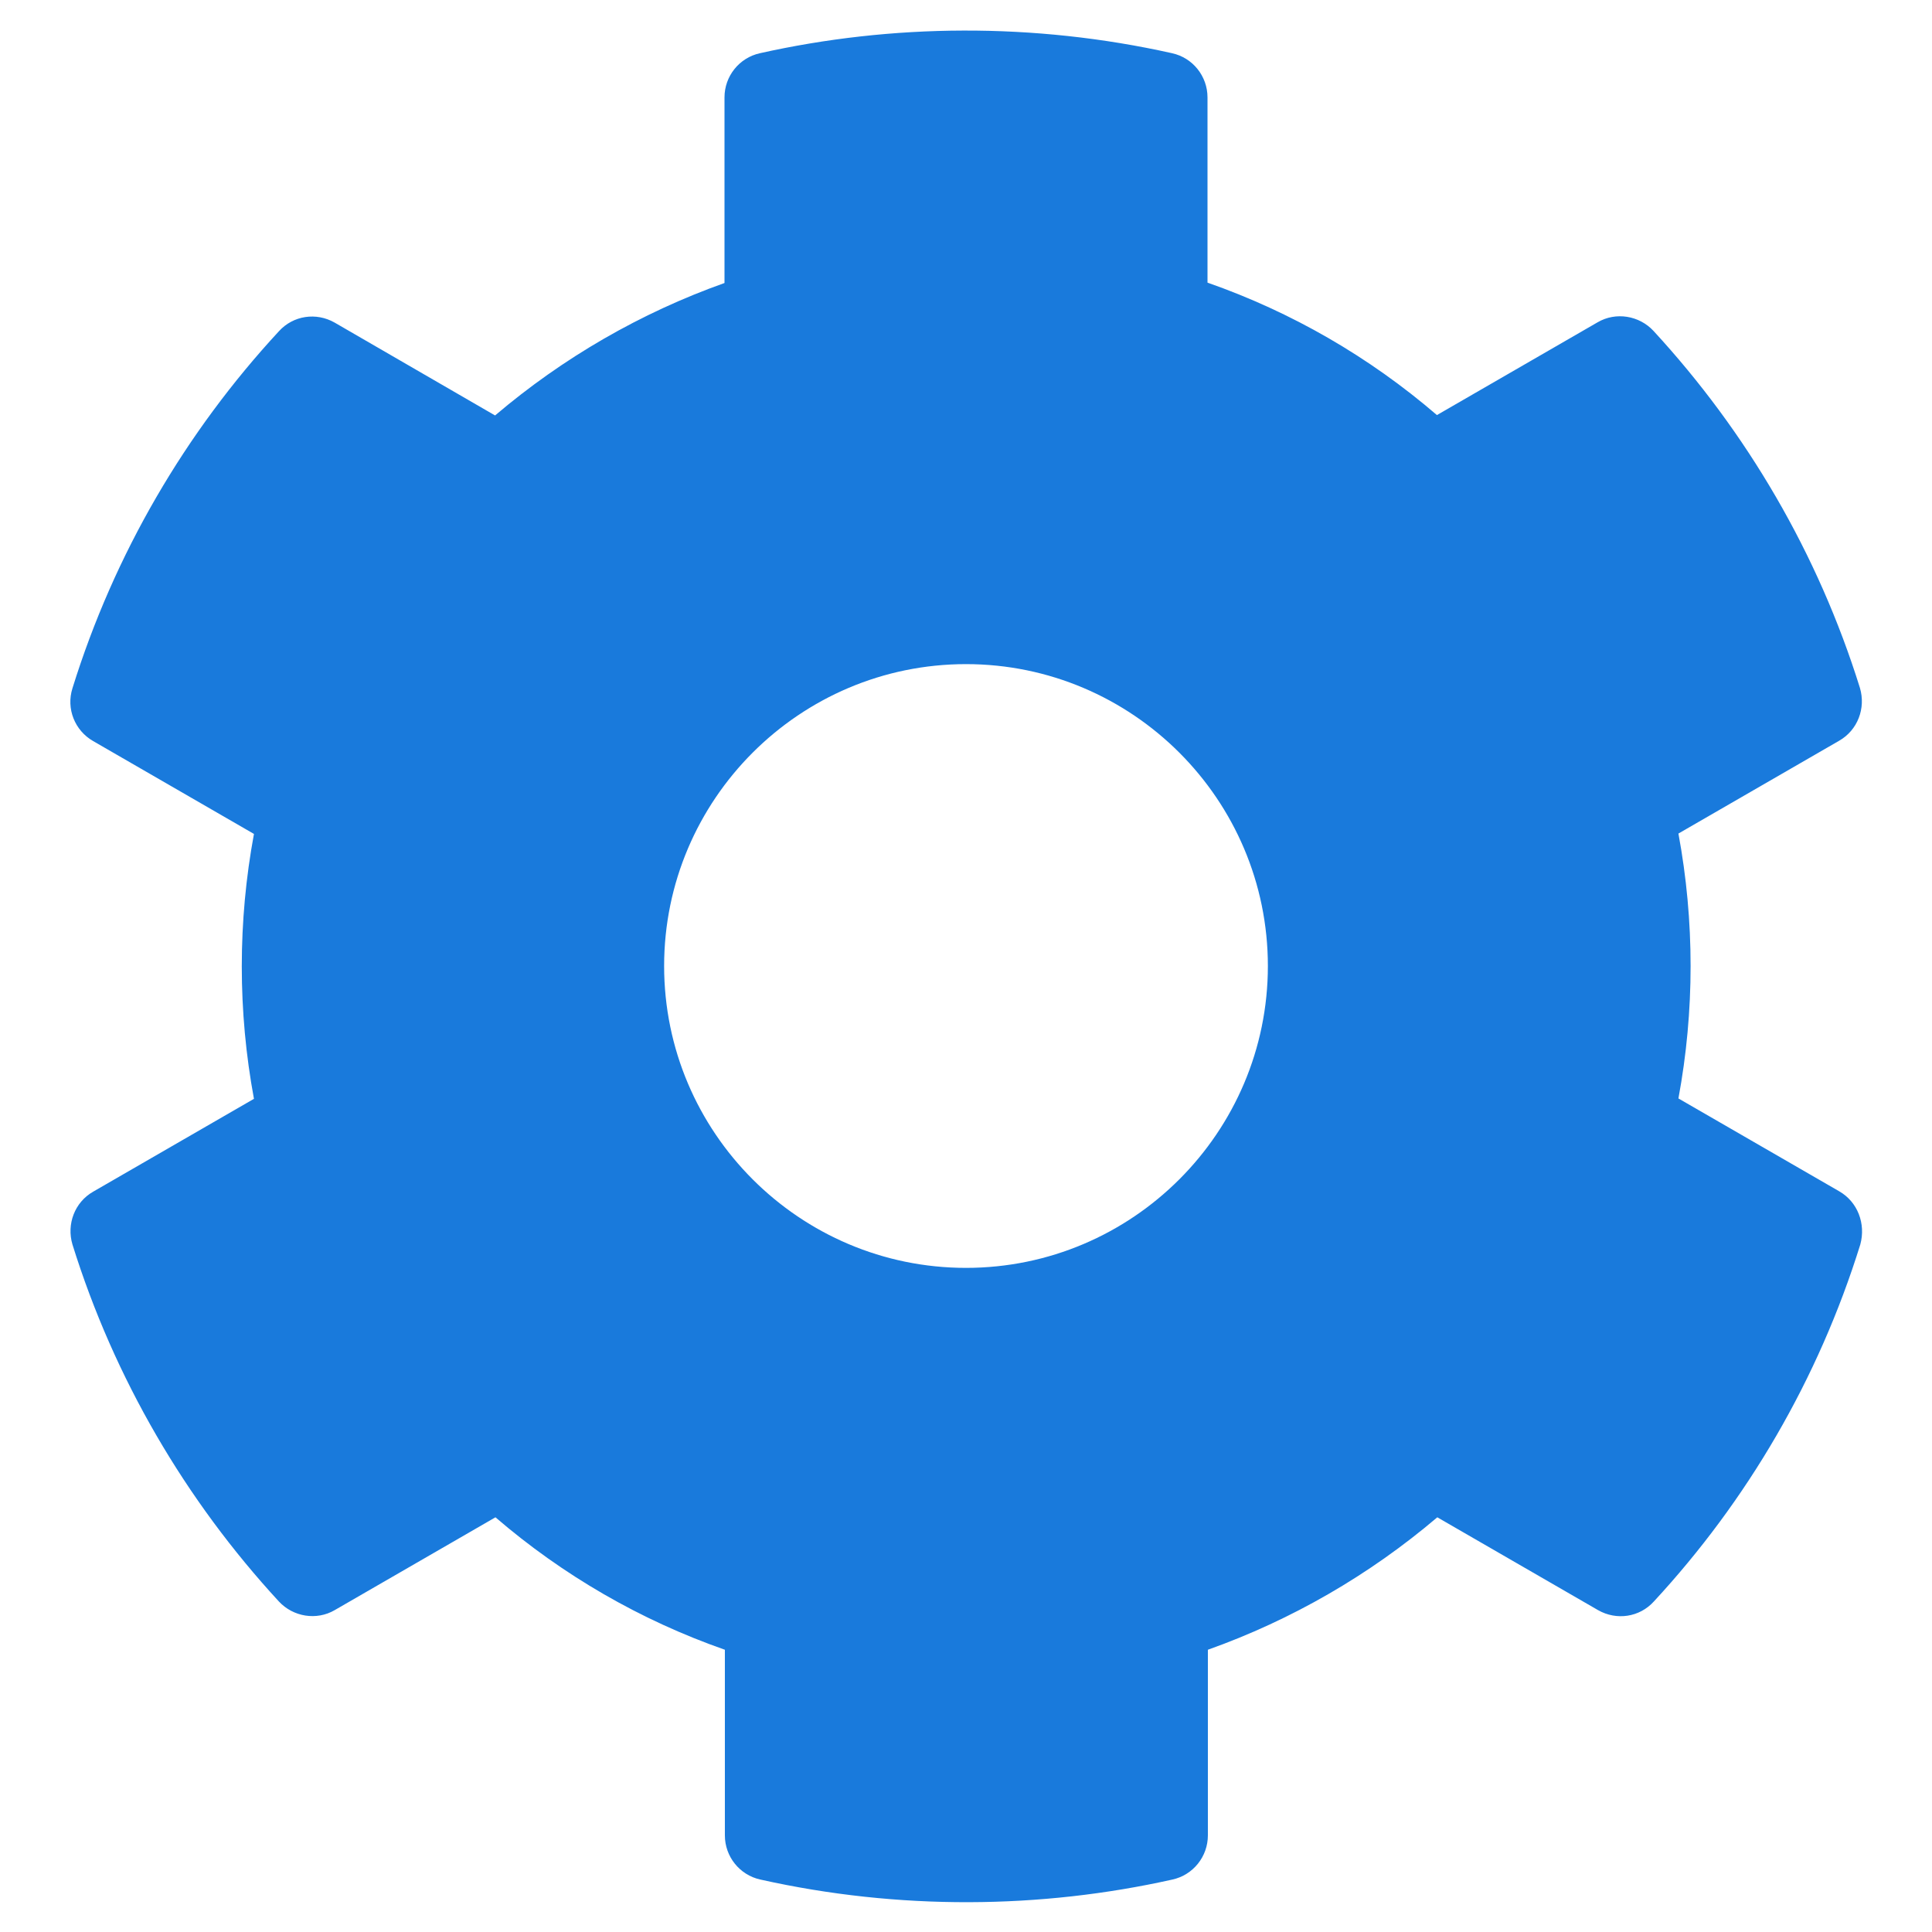
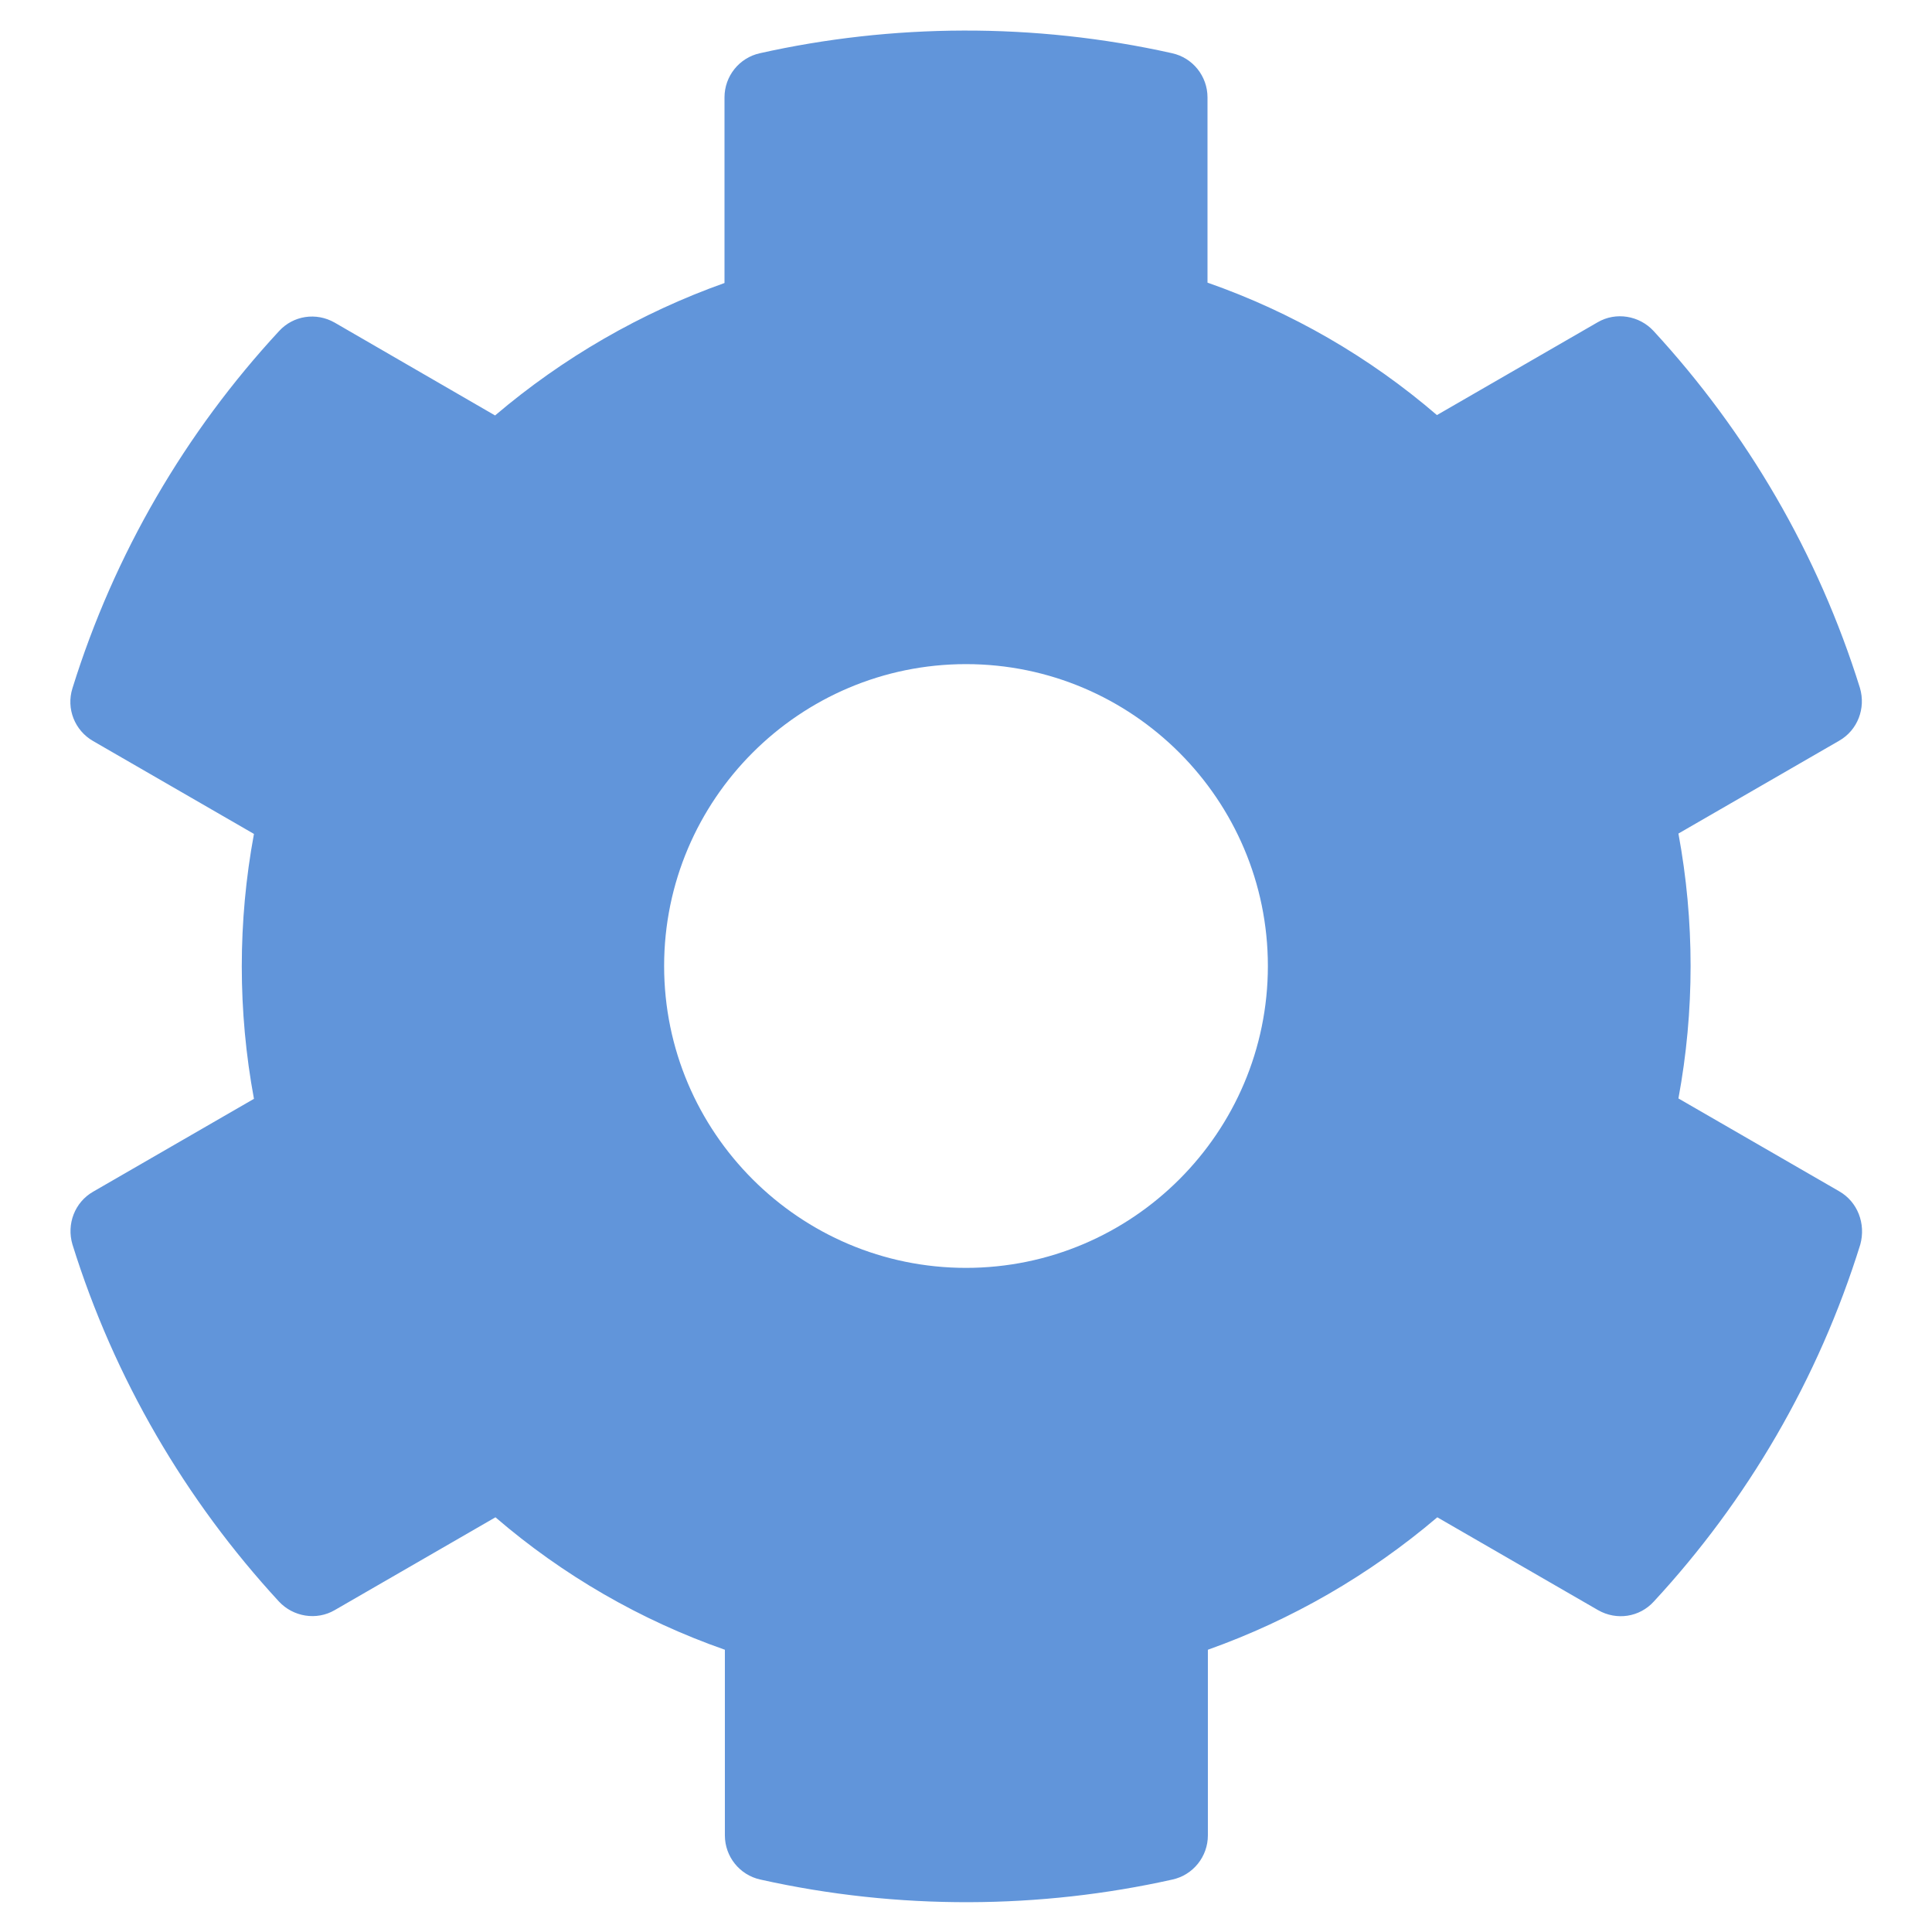
<svg xmlns="http://www.w3.org/2000/svg" aria-hidden="true" focusable="false" data-prefix="fas" data-icon="cog" class="svg-inline--fa fa-cog fa-w-16" role="img" viewBox="0 0 512 512">
-   <path fill="#197ADC" d="M487.4 315.7l-42.6-24.6c4.3-23.2 4.3-47 0-70.2l42.6-24.6c4.9-2.8 7.1-8.6 5.5-14-11.1-35.6-30-67.8-54.7-94.6-3.8-4.1-10-5.1-14.8-2.3L380.8 110c-17.9-15.4-38.5-27.3-60.8-35.1V25.8c0-5.6-3.9-10.5-9.4-11.7-36.7-8.2-74.3-7.8-109.2 0-5.5 1.2-9.4 6.1-9.4 11.7V75c-22.2 7.9-42.8 19.8-60.8 35.1L88.7 85.5c-4.9-2.8-11-1.9-14.8 2.3-24.7 26.7-43.6 58.9-54.7 94.6-1.7 5.4.6 11.2 5.5 14L67.3 221c-4.3 23.2-4.3 47 0 70.2l-42.6 24.6c-4.9 2.8-7.1 8.6-5.5 14 11.1 35.6 30 67.8 54.7 94.6 3.8 4.1 10 5.1 14.8 2.3l42.6-24.6c17.9 15.4 38.5 27.3 60.8 35.1v49.2c0 5.6 3.9 10.5 9.4 11.7 36.7 8.2 74.3 7.8 109.2 0 5.5-1.2 9.4-6.1 9.4-11.7v-49.2c22.2-7.9 42.8-19.8 60.8-35.1l42.6 24.6c4.9 2.8 11 1.9 14.8-2.3 24.7-26.7 43.6-58.9 54.7-94.6 1.5-5.5-.7-11.3-5.6-14.1zM256 336c-44.1 0-80-35.9-80-80s35.9-80 80-80 80 35.9 80 80-35.9 80-80 80z" />
+   <path fill="#6195da" d="M487.4 315.7l-42.6-24.6c4.3-23.2 4.3-47 0-70.2l42.6-24.6c4.9-2.8 7.1-8.6 5.5-14-11.1-35.6-30-67.8-54.7-94.6-3.8-4.1-10-5.1-14.8-2.3L380.8 110c-17.9-15.4-38.5-27.3-60.8-35.1V25.8c0-5.6-3.9-10.5-9.4-11.7-36.7-8.2-74.3-7.8-109.2 0-5.5 1.2-9.4 6.1-9.4 11.7V75c-22.2 7.9-42.8 19.8-60.8 35.1L88.7 85.5c-4.9-2.8-11-1.9-14.8 2.3-24.7 26.7-43.6 58.9-54.7 94.6-1.7 5.4.6 11.2 5.5 14L67.3 221c-4.3 23.2-4.3 47 0 70.2l-42.6 24.6c-4.9 2.8-7.1 8.6-5.5 14 11.1 35.6 30 67.8 54.7 94.6 3.8 4.1 10 5.1 14.8 2.3l42.6-24.6c17.9 15.4 38.5 27.3 60.8 35.1v49.2c0 5.6 3.9 10.5 9.4 11.7 36.7 8.2 74.3 7.8 109.2 0 5.5-1.2 9.4-6.1 9.4-11.7v-49.2c22.2-7.9 42.8-19.8 60.8-35.1l42.6 24.6c4.9 2.8 11 1.9 14.8-2.3 24.7-26.7 43.6-58.9 54.7-94.6 1.5-5.5-.7-11.3-5.6-14.1zM256 336c-44.1 0-80-35.9-80-80s35.9-80 80-80 80 35.9 80 80-35.9 80-80 80z" />
</svg>
